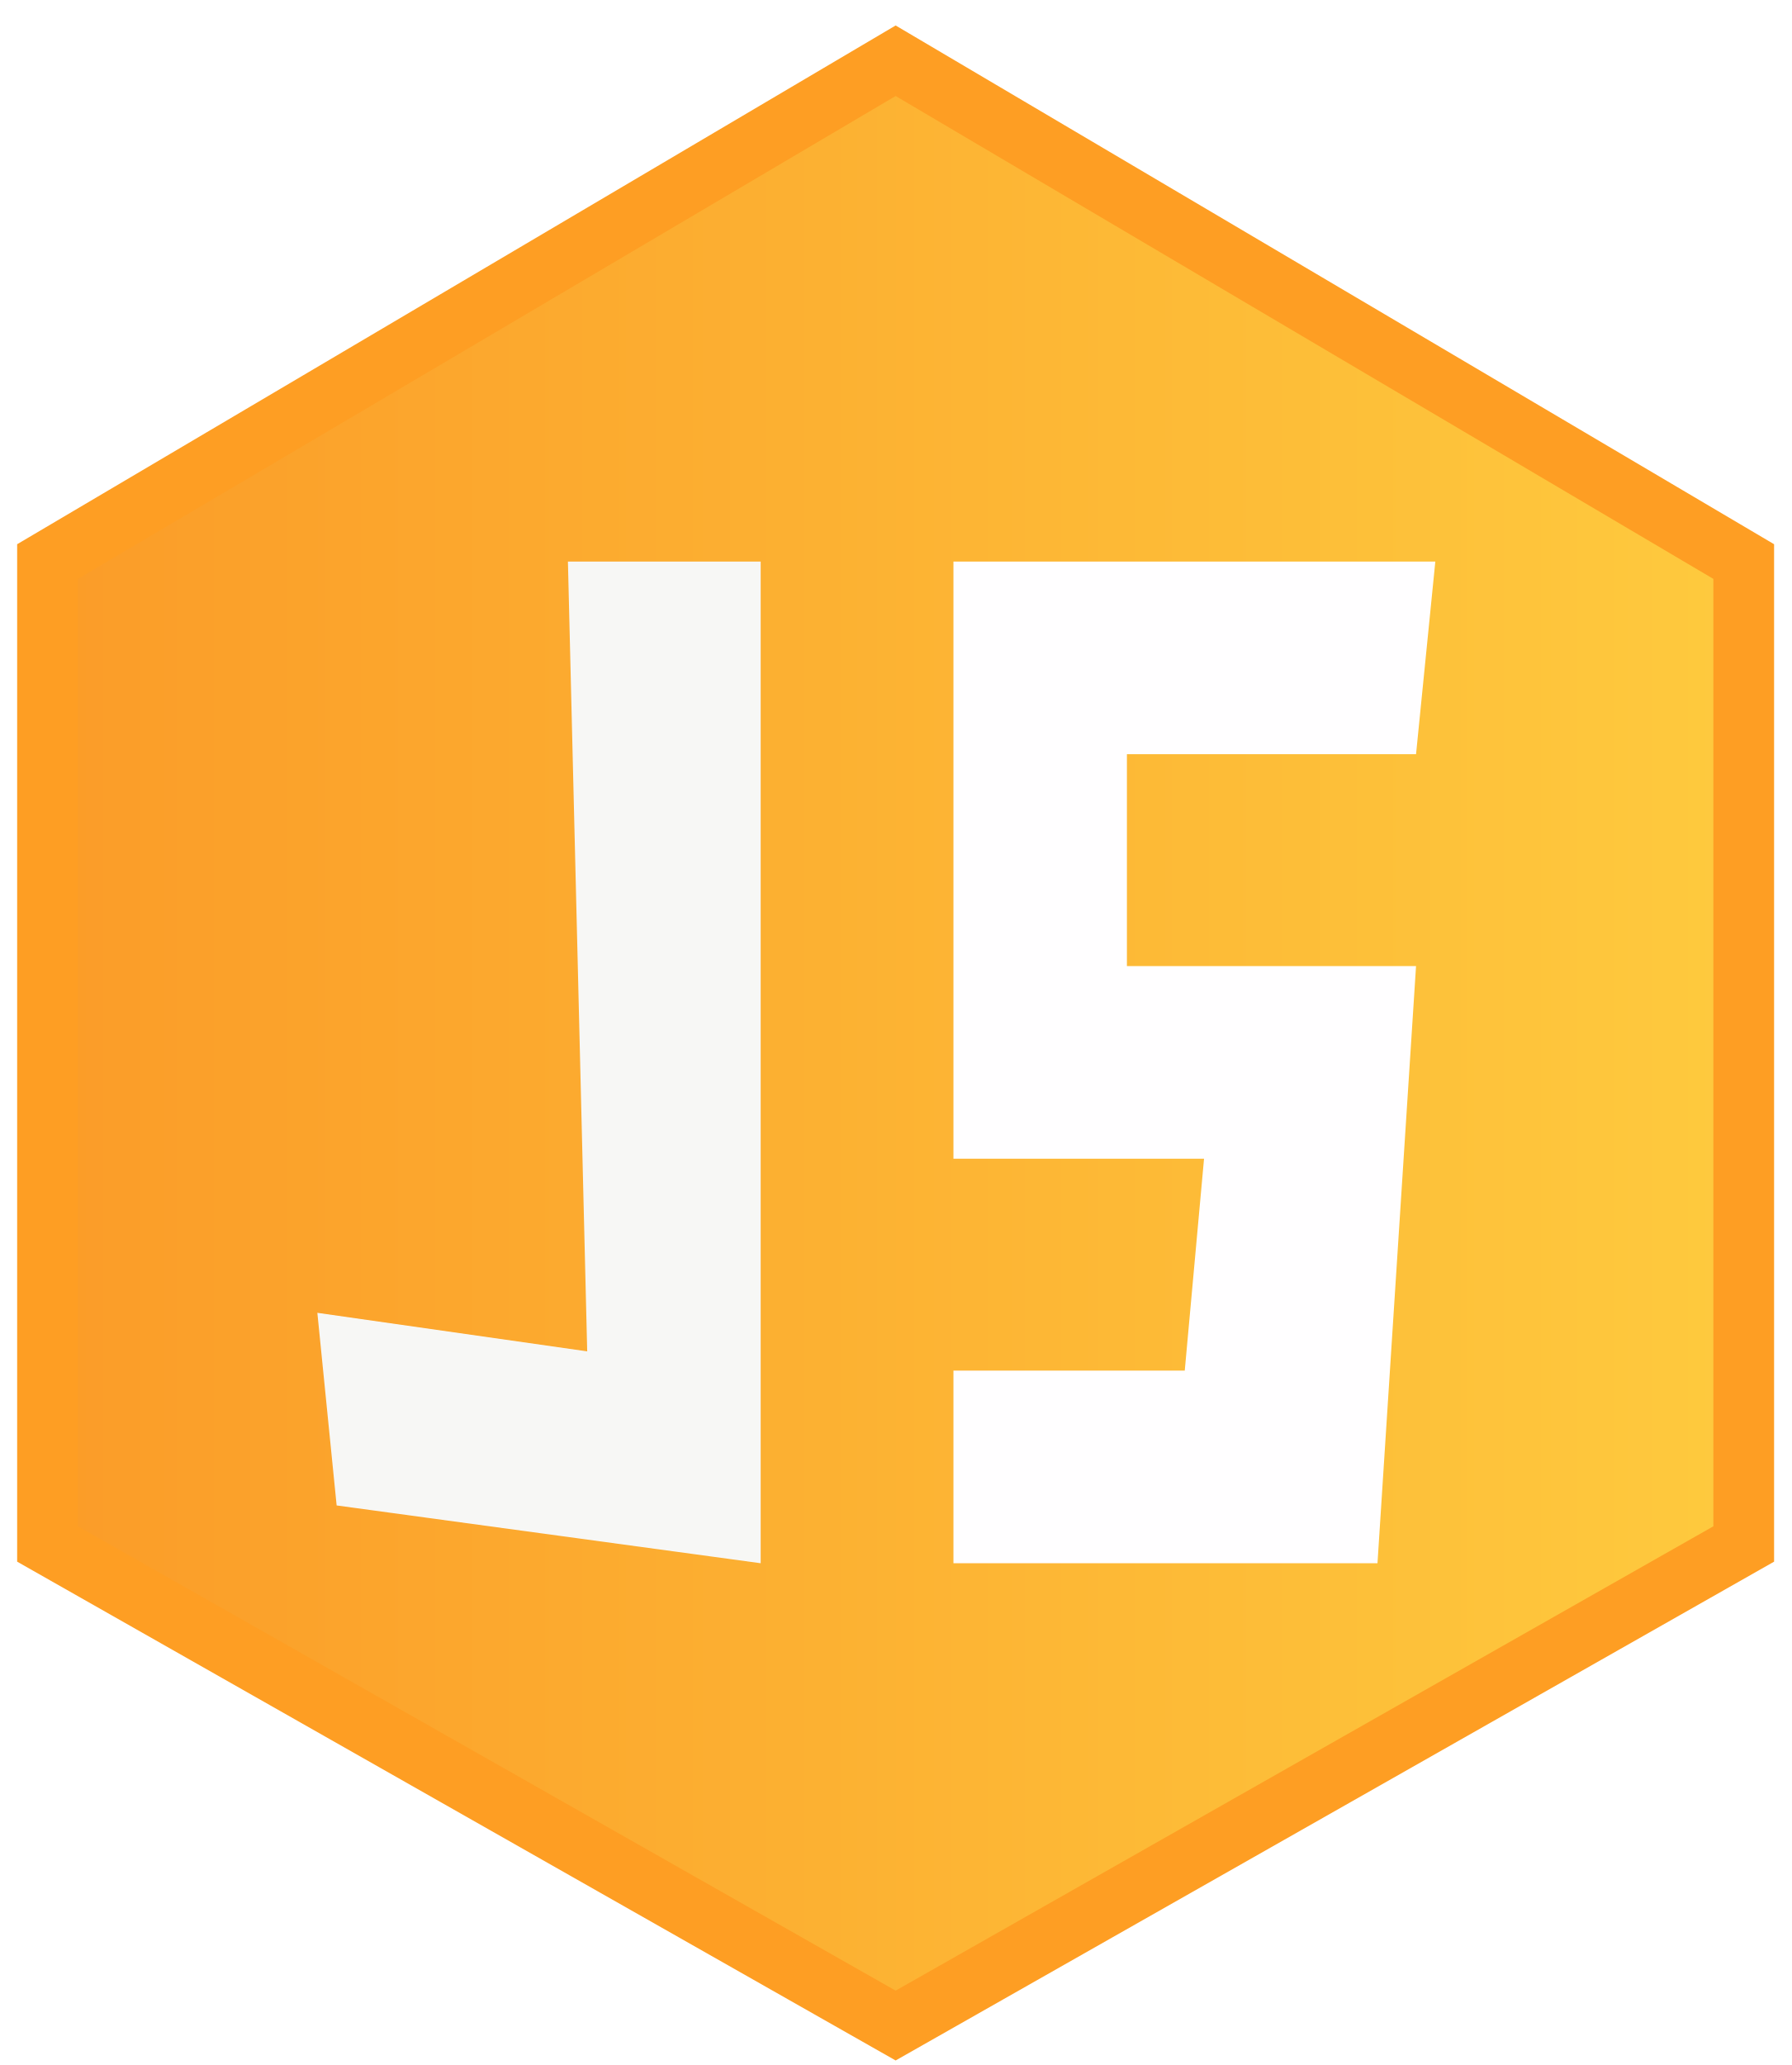
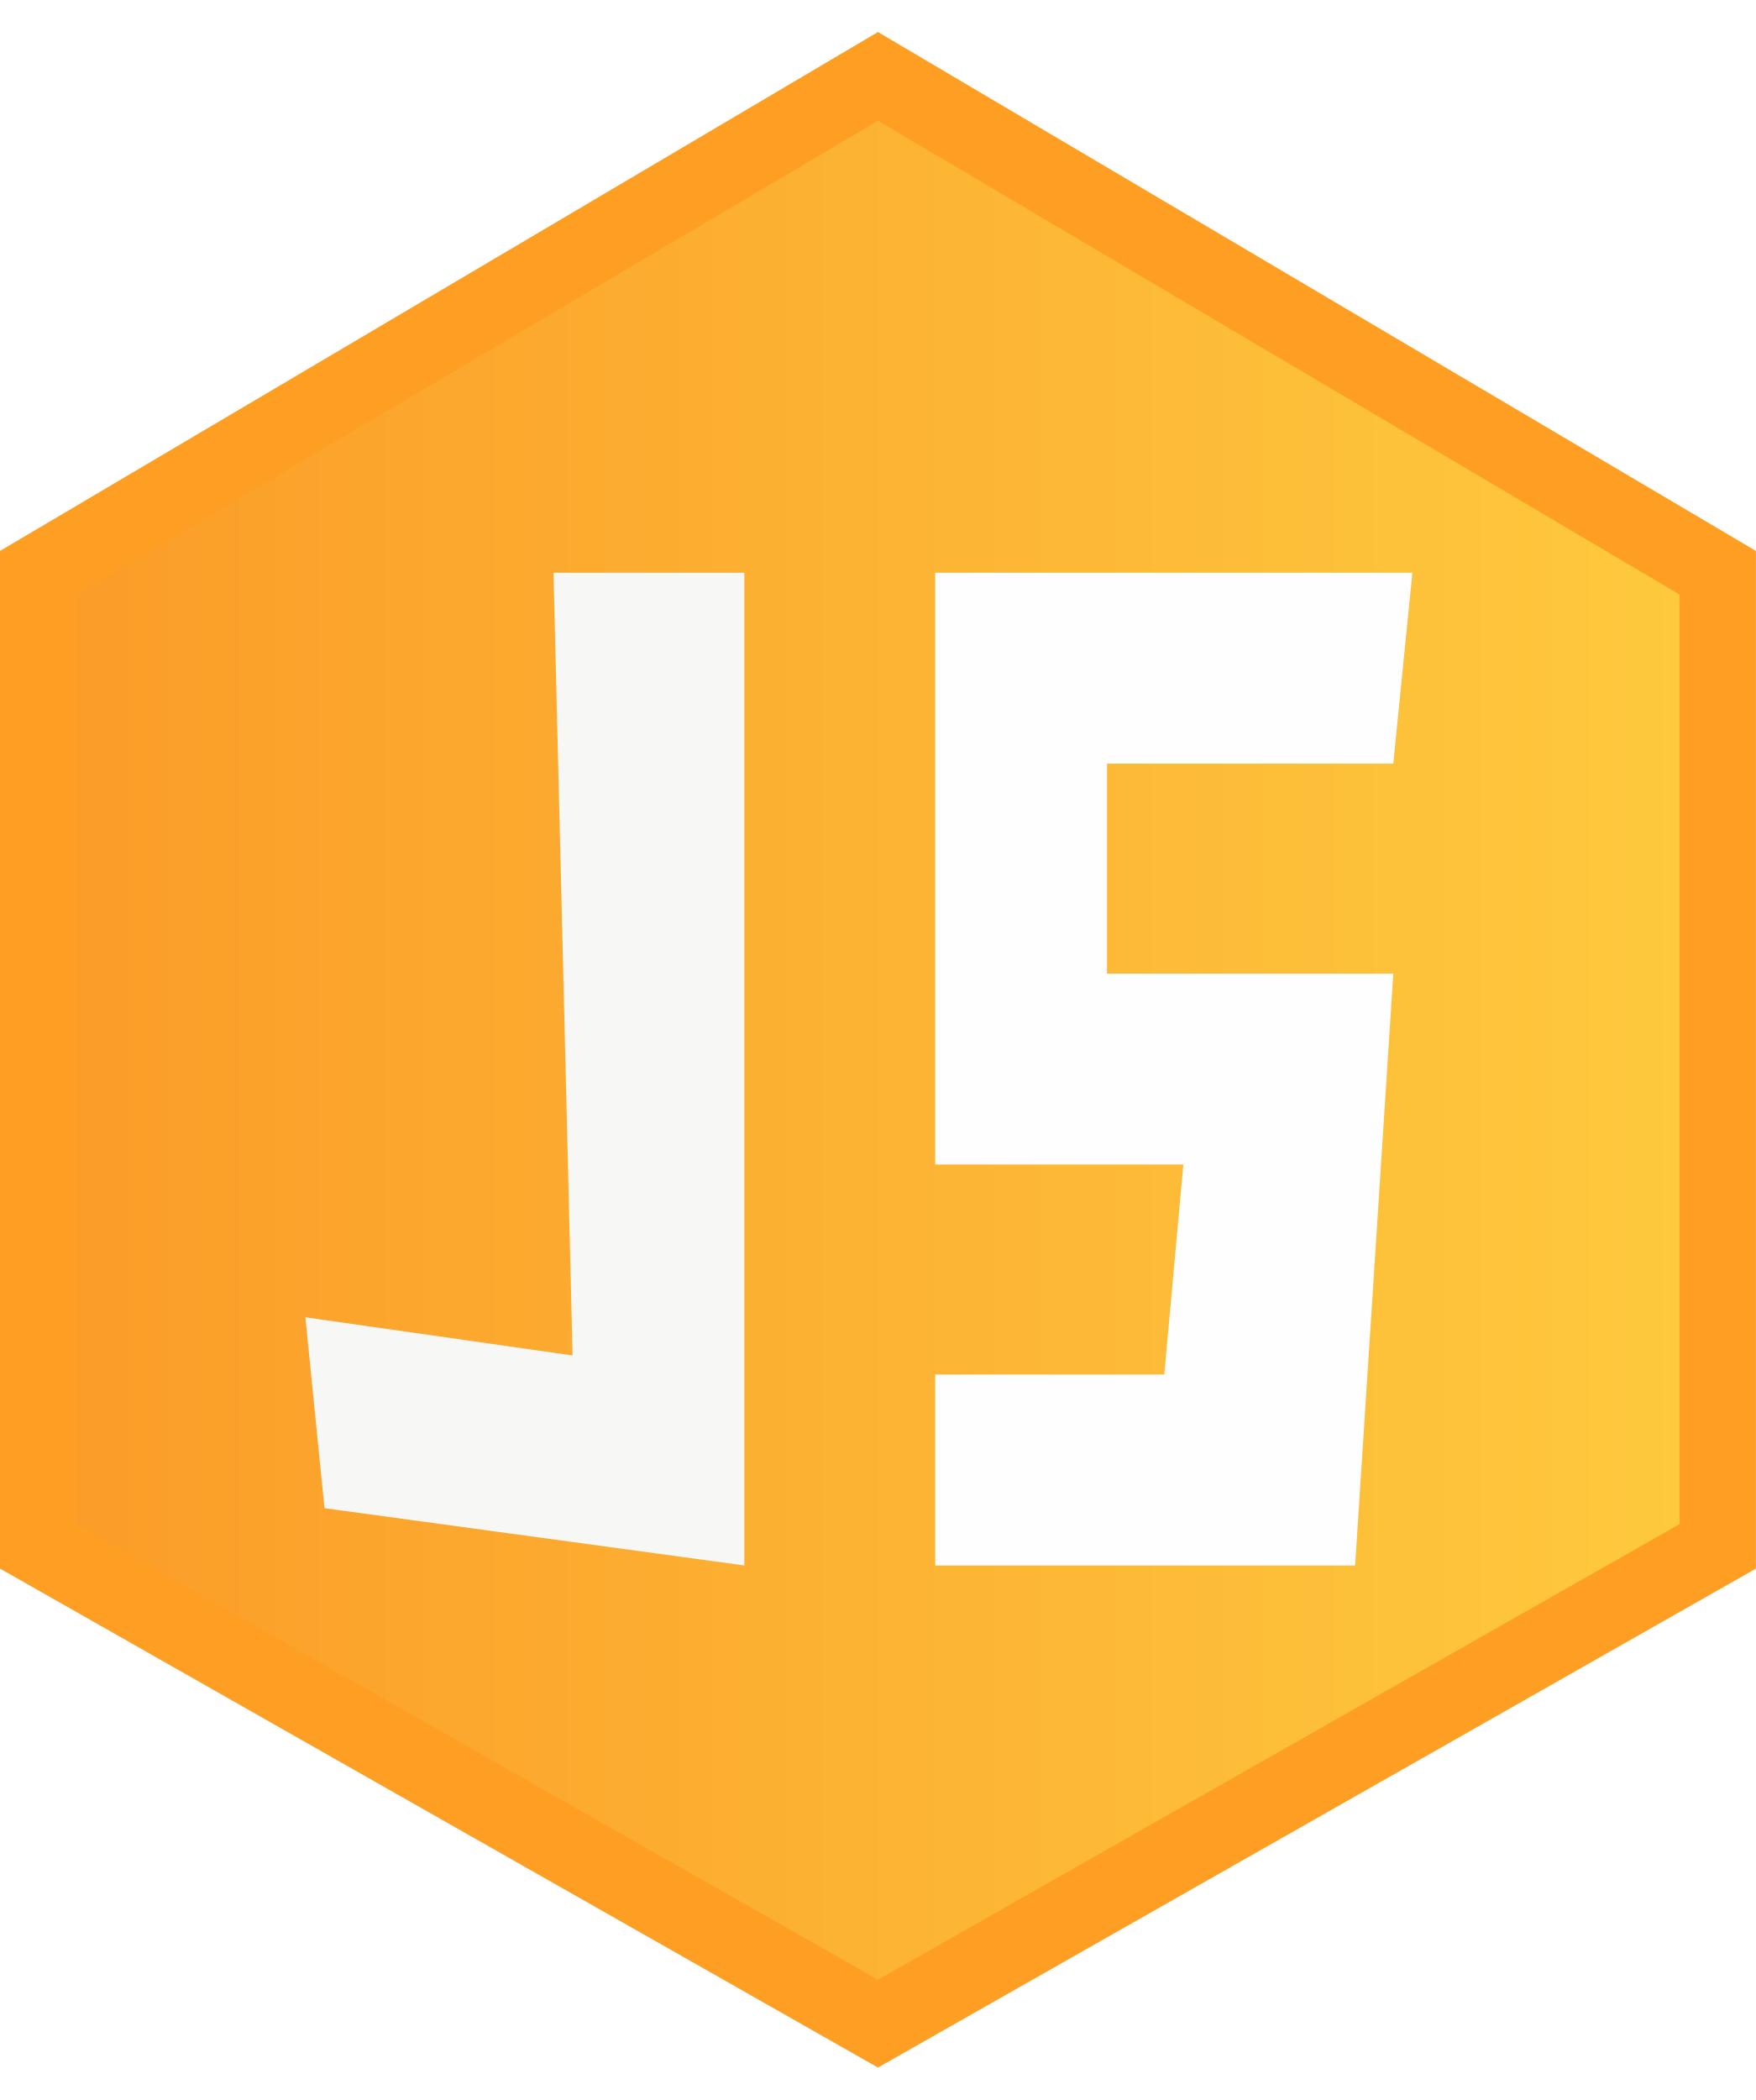
- <svg xmlns="http://www.w3.org/2000/svg" width="59" height="68" viewBox="0 0 59 68" fill="none">
-   <path d="M29.5 2L1.565 18.492V50.843L29.5 66.701L57.434 50.843V18.492L29.5 2Z" fill="url(#paint0_linear_503_889)" stroke="#FE9E23" stroke-width="2" />
-   <path d="M18.706 18.492H25.055V51.477L11.088 49.574L10.453 43.231L19.341 44.5L18.706 18.492Z" fill="#F7F7F5" />
-   <path d="M46.641 24.835L47.276 18.492H31.404V38.156H39.658L39.023 45.134H31.404V51.477H45.371L46.641 31.813H37.118V24.835H46.641Z" fill="#FFFEFF" />
+ <svg xmlns="http://www.w3.org/2000/svg" width="46" height="55" viewBox="0 0 46 55" fill="none">
+   <path d="M23 2L1 15V40.5L23 53L45 40.5V15L23 2Z" fill="url(#paint0_linear_594_3449)" stroke="#FE9E23" stroke-width="2" />
+   <path d="M14.5 15H19.5V41L8.5 39.5L8 34.5L15 35.5L14.5 15Z" fill="#F7F7F5" />
+   <path d="M36.5 20L37 15H24.5V30.5H31L30.5 36H24.5V41H35.5L36.5 25.5H29V20H36.5Z" fill="#FFFEFF" />
  <defs>
-     <linearGradient id="paint0_linear_503_889" x1="1.565" y1="34.985" x2="57.434" y2="34.985" gradientUnits="userSpaceOnUse">
+     <linearGradient id="paint0_linear_594_3449" x1="1" y1="28" x2="45" y2="28" gradientUnits="userSpaceOnUse">
      <stop stop-color="#FB9C28" />
      <stop offset="1" stop-color="#FECA3E" />
    </linearGradient>
  </defs>
</svg>
